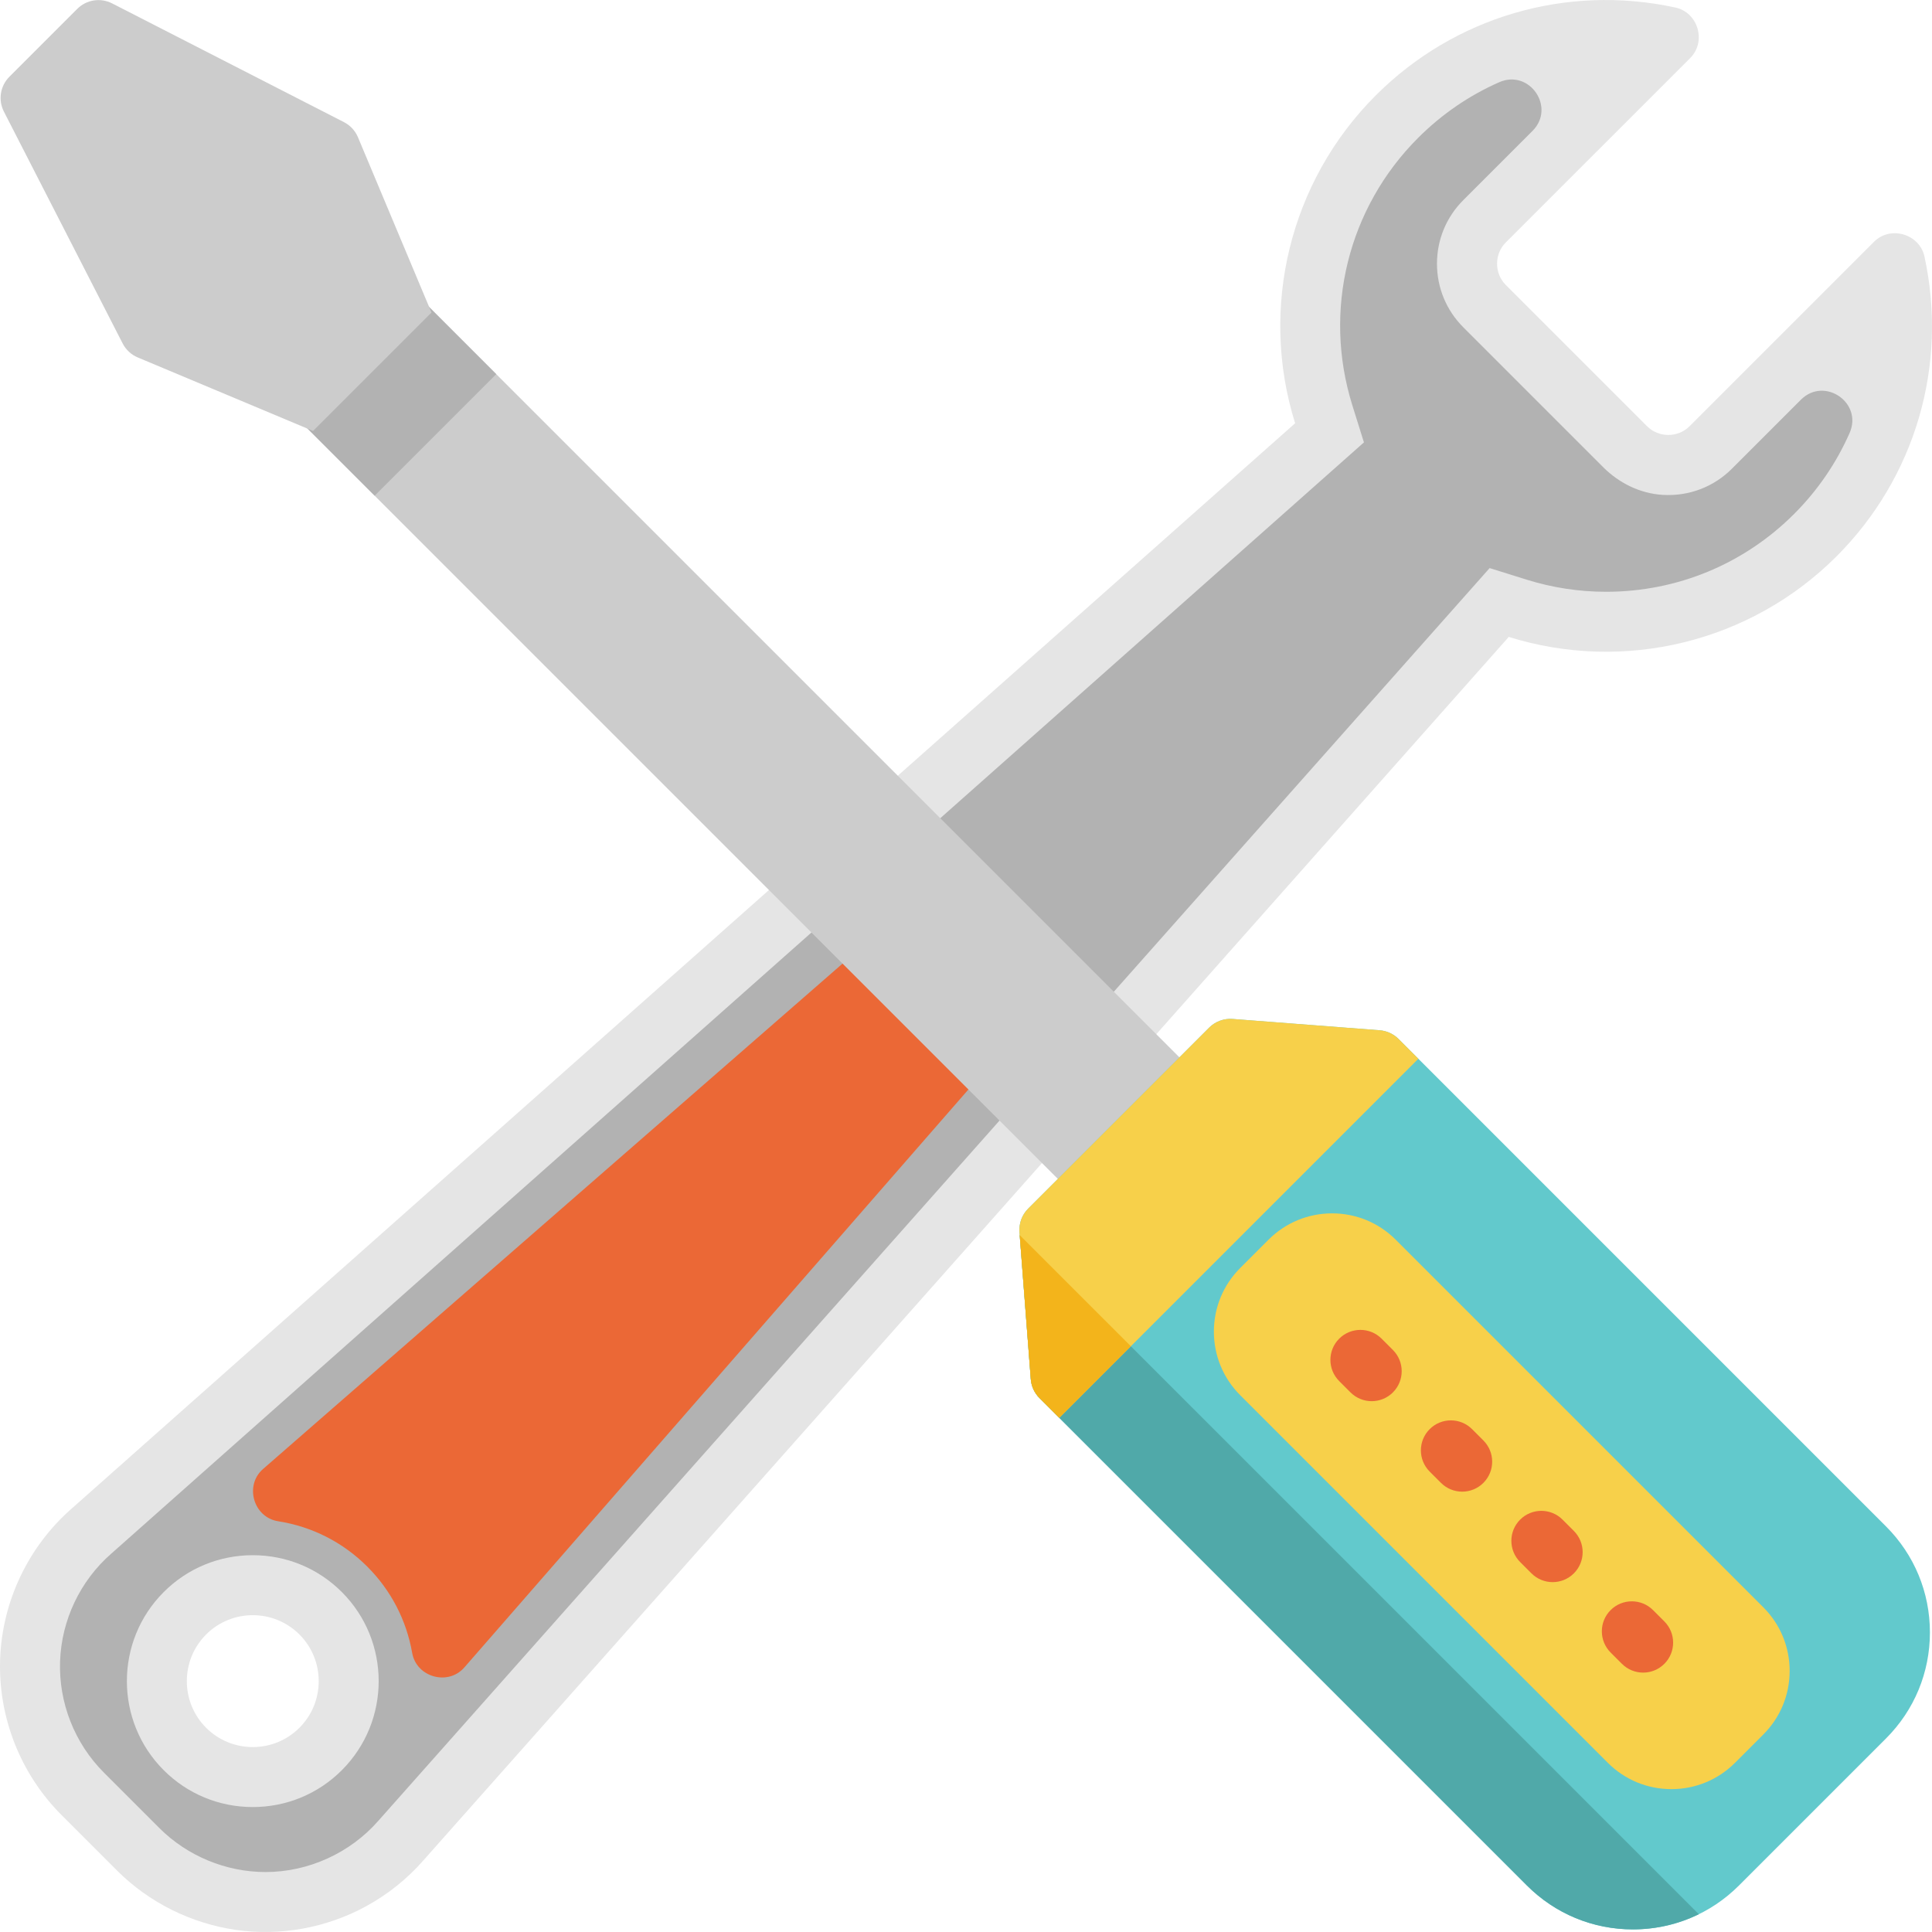
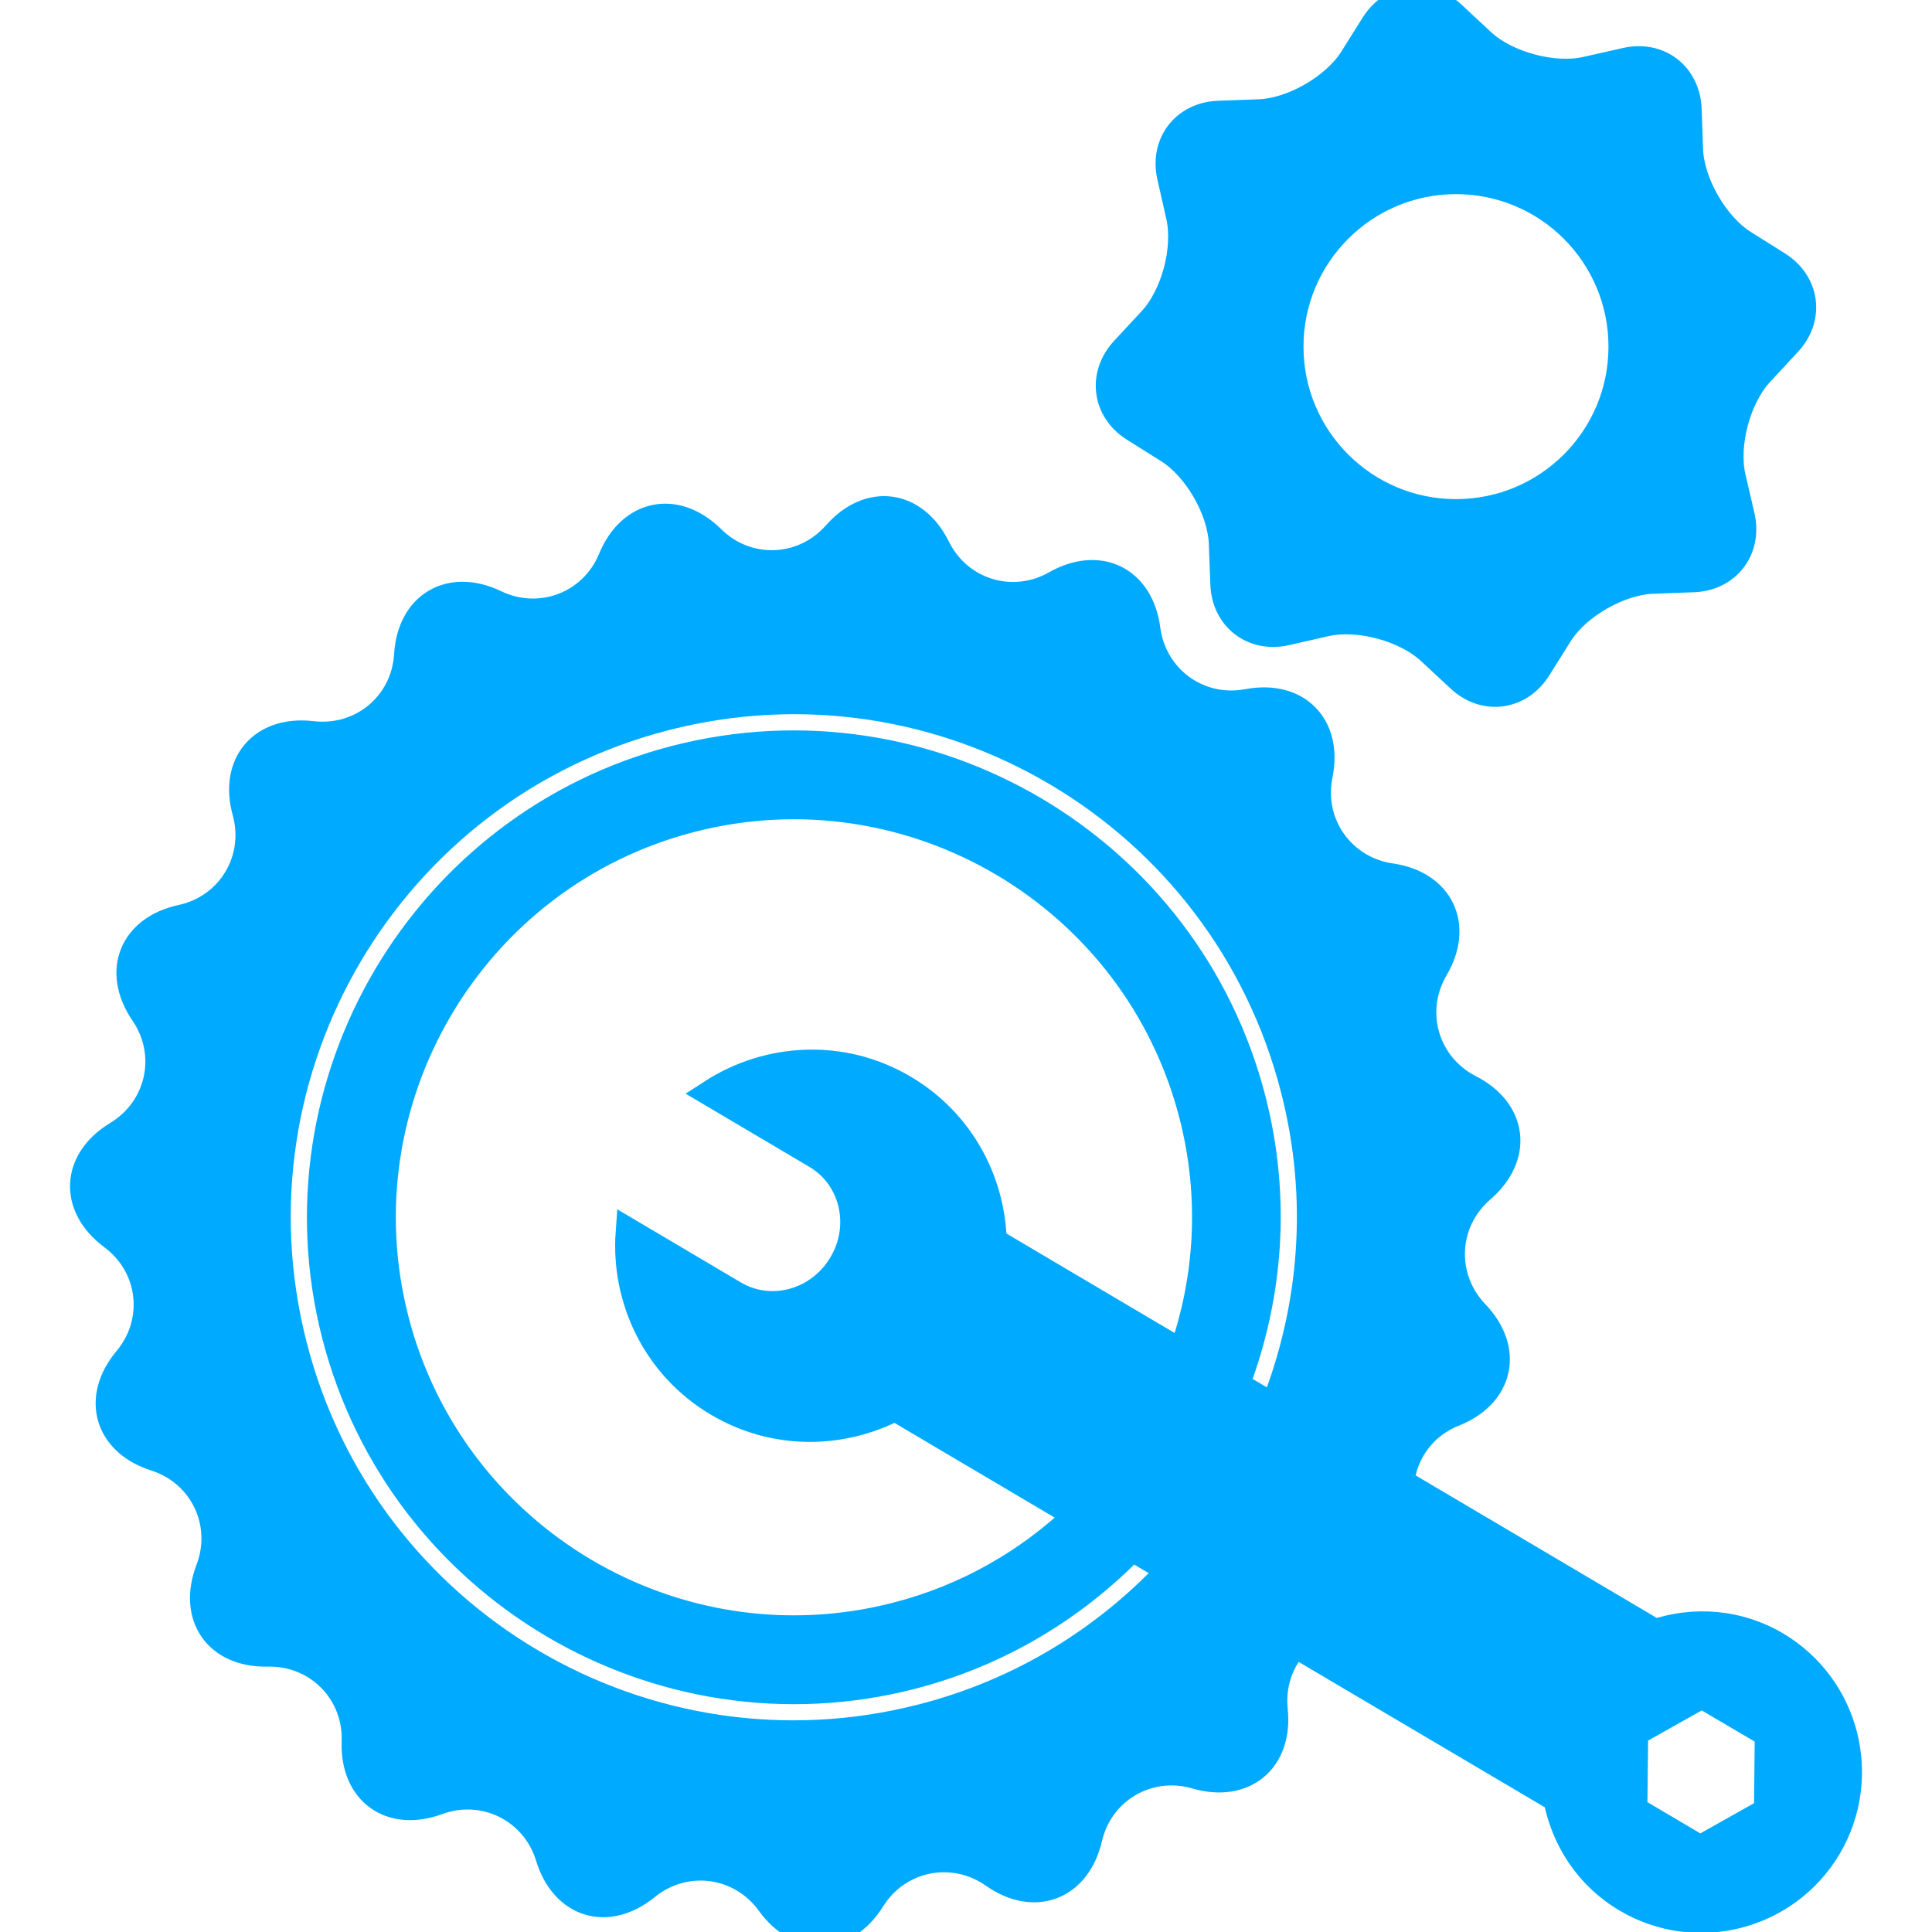
- <svg xmlns="http://www.w3.org/2000/svg" height="800px" width="800px" version="1.1" id="Layer_1" viewBox="0 0 512 512" xml:space="preserve">
-   <path style="fill:#E5E5E5;" d="M510.013,68.019c-1.304-6.022-9.017-8.311-13.387-3.938l-48.885,48.887  c-3.062,3.062-8.177,3.062-11.24,0l-37.464-37.464c-3.062-3.062-3.062-8.177,0-11.24l48.887-48.885  c4.371-4.37,2.085-12.082-3.938-13.387c-28.879-6.255-58.567,2.459-79.417,23.31c-22.818,22.818-30.896,56.352-21.349,86.868  L19.066,399.727c-11.573,10.093-18.51,24.684-19.034,40.03c-0.523,15.347,5.404,30.376,16.262,41.234l14.72,14.72  c8.466,8.466,19.655,14.033,31.502,15.733c11.768,1.688,23.928-0.529,34.373-6.194c5.795-3.143,11.026-7.314,15.363-12.28  l287.584-324.183c30.516,9.543,64.049,1.468,86.868-21.35C507.553,126.586,516.267,96.897,510.013,68.019z M79.351,457.88  c-6.817,6.817-17.908,6.818-24.726,0c-6.817-6.818-6.817-17.909,0-24.727c3.409-3.409,7.886-5.113,12.363-5.113  c4.478,0,8.955,1.704,12.363,5.113C86.169,439.97,86.169,451.062,79.351,457.88z" />
-   <path style="fill:#B2B2B2;" d="M70.372,496.11c-10.474,0-20.723-4.242-28.119-11.638l-14.72-14.72  c-7.756-7.756-11.989-18.491-11.615-29.452c0.374-10.962,5.329-21.384,13.595-28.593l331.945-294.47l-3.07-9.812  c-7.858-25.12-1.184-52.281,17.419-70.883c6.308-6.308,13.59-11.274,21.5-14.752c8.048-3.539,15.037,6.688,8.821,12.905  l-18.331,18.331c-4.504,4.503-6.983,10.491-6.983,16.859c0,6.369,2.48,12.356,6.983,16.859l37.082,37.082  c4.227,4.227,9.804,6.966,15.771,7.322c6.913,0.412,13.482-2.091,18.33-6.94l18.278-18.278c6.21-6.21,16.448,0.767,12.911,8.805  c-3.466,7.876-8.406,15.164-14.704,21.462c-13.304,13.303-31.01,20.631-49.853,20.631h-0.004c-7.129,0-14.217-1.082-21.022-3.21  l-9.817-3.07L100.28,482.512C92.812,491.064,81.728,496.11,70.372,496.11z M66.988,412.145c-8.921,0-17.303,3.469-23.602,9.768  c-13.014,13.015-13.014,34.191,0,47.205c6.3,6.3,14.682,9.769,23.603,9.769s17.304-3.469,23.603-9.769  c13.015-13.015,13.015-34.191,0-47.206C84.291,415.614,75.909,412.145,66.988,412.145z" />
-   <path style="fill:#EB6836;" d="M281.167,249.331l-18.494-18.494c-2.954-2.954-7.693-3.118-10.844-0.37L69.707,389.305  c-4.994,4.355-2.532,12.818,3.993,13.841c9.008,1.413,17.181,5.57,23.635,12.023c6.257,6.257,10.372,14.168,11.897,22.874  c1.129,6.441,9.507,8.795,13.818,3.853l158.488-181.722C284.284,257.025,284.122,252.286,281.167,249.331z" />
-   <path style="fill:#CCCCCC;" d="M320.058,287.701L94.653,62.296c-1.49-1.491-3.512-2.328-5.619-2.328  c-2.108,0-4.13,0.837-5.619,2.328L62.432,83.277c-1.491,1.49-2.328,3.512-2.328,5.619c0,2.108,0.837,4.13,2.328,5.619  L287.838,319.92c3.061,3.061,8.177,3.061,11.239,0l20.98-20.98C323.162,295.837,323.162,290.805,320.058,287.701z" />
-   <path style="fill:#B2B2B2;" d="M94.653,62.296c-1.49-1.491-3.512-2.328-5.619-2.328c-2.108,0-4.13,0.837-5.619,2.328L62.432,83.277  c-1.491,1.49-2.328,3.512-2.328,5.619c0,2.108,0.837,4.13,2.328,5.619l36.857,36.857l32.22-32.22L94.653,62.296z" />
-   <path style="fill:#CCCCCC;" d="M36.506,94.727l46.457,19.482l31.383-31.383L94.863,36.369c-0.725-1.728-2.038-3.145-3.707-4  L29.715,0.899c-3.071-1.574-6.804-0.985-9.242,1.454L2.489,20.337c-2.439,2.439-3.026,6.173-1.454,9.242l31.47,61.441  C33.361,92.689,34.777,94.002,36.506,94.727z" />
-   <path style="fill:#62C9CC;" d="M499.81,404.513L370.635,275.337c-1.342-1.342-3.119-2.16-5.01-2.305l-38.964-2.998  c-2.311-0.176-4.589,0.664-6.229,2.305l-47.955,47.955c-1.64,1.64-2.483,3.915-2.305,6.229l2.998,38.964  c0.145,1.892,0.963,3.669,2.305,5.01L404.65,499.673c7.506,7.506,17.484,11.638,28.098,11.638s20.594-4.133,28.099-11.638  l38.964-38.964c7.506-7.506,11.638-17.484,11.638-28.099S507.315,412.018,499.81,404.513z" />
-   <path style="fill:#50A9A9;" d="M273.169,365.488c0.145,1.892,0.963,3.669,2.305,5.01L404.65,499.673  c7.506,7.506,17.484,11.638,28.098,11.638c6.151,0,12.087-1.397,17.454-4.026L270.234,327.319L273.169,365.488z" />
-   <path style="fill:#F7D04A;" d="M370.635,275.337c-1.342-1.342-3.119-2.16-5.01-2.305l-38.964-2.998  c-2.311-0.176-4.589,0.664-6.229,2.305l-47.955,47.955c-1.64,1.64-2.483,3.915-2.305,6.229l2.998,38.964  c0.145,1.892,0.963,3.669,2.305,5.01l5.243,5.243l95.16-95.16L370.635,275.337z" />
-   <path style="fill:#F3B41B;" d="M270.234,327.319l2.936,38.169c0.145,1.892,0.963,3.669,2.305,5.01l5.243,5.243l18.969-18.969  L270.234,327.319z" />
-   <path style="fill:#F7D04A;" d="M467.293,425.946l-97.409-97.409c-4.504-4.504-10.491-6.983-16.859-6.983s-12.357,2.48-16.859,6.983  l-7.493,7.493c-4.504,4.504-6.983,10.491-6.983,16.859s2.48,12.356,6.983,16.859l97.409,97.409  c4.504,4.504,10.491,6.983,16.859,6.983s12.357-2.48,16.859-6.983l7.493-7.493c4.504-4.504,6.983-10.491,6.983-16.859  C474.277,436.437,471.796,430.449,467.293,425.946z" />
-   <g>
-     <path style="fill:#EB6836;" d="M363.516,371.327c-2.034,0-4.068-0.776-5.619-2.328l-2.998-2.998c-3.104-3.104-3.104-8.136,0-11.239   c3.104-3.104,8.136-3.104,11.239,0l2.998,2.998c3.104,3.104,3.104,8.136,0,11.239C367.584,370.551,365.55,371.327,363.516,371.327z   " />
-     <path style="fill:#EB6836;" d="M387.494,395.305c-2.034,0-4.068-0.776-5.619-2.328l-2.998-2.998c-3.104-3.104-3.104-8.136,0-11.239   c3.104-3.104,8.136-3.104,11.239,0l2.998,2.998c3.104,3.104,3.104,8.136,0,11.239C391.562,394.528,389.527,395.305,387.494,395.305   z" />
-     <path style="fill:#EB6836;" d="M411.471,419.282c-2.034,0-4.068-0.776-5.619-2.328l-2.998-2.998c-3.104-3.104-3.104-8.136,0-11.239   c3.104-3.104,8.136-3.104,11.239,0l2.998,2.998c3.104,3.104,3.104,8.136,0,11.239C415.539,418.506,413.505,419.282,411.471,419.282   z" />
-     <path style="fill:#EB6836;" d="M435.449,443.26c-2.034,0-4.068-0.776-5.619-2.328l-2.998-2.998c-3.104-3.104-3.104-8.136,0-11.239   c3.104-3.104,8.136-3.104,11.239,0l2.998,2.998c3.104,3.104,3.104,8.136,0,11.239C439.516,442.483,437.482,443.26,435.449,443.26z" />
+ <svg xmlns="http://www.w3.org/2000/svg" fill="#0af" version="1.1" id="Capa_1" width="800px" height="800px" viewBox="0 0 70.077 70.077" xml:space="preserve" stroke="#0af">
+   <g id="SVGRepo_bgCarrier" stroke-width="0" />
+   <g id="SVGRepo_tracerCarrier" stroke-linecap="round" stroke-linejoin="round" />
+   <g id="SVGRepo_iconCarrier">
+     <g>
+       <path d="M64.419,59.675c-1.385-0.818-2.977-0.917-4.387-0.446l-9.236-5.459c0.123-1.098,0.819-2.085,1.939-2.525 c1.684-0.673,2.03-2.29,0.777-3.597c-1.252-1.312-1.151-3.342,0.222-4.523c1.368-1.185,1.182-2.826-0.438-3.65 c-1.607-0.83-2.178-2.782-1.259-4.35c0.919-1.56,0.196-3.056-1.59-3.312c-1.793-0.262-2.968-1.93-2.607-3.705 c0.363-1.776-0.801-2.955-2.582-2.619c-1.784,0.336-3.426-0.865-3.668-2.656c-0.232-1.799-1.718-2.534-3.292-1.639 c-1.571,0.892-3.521,0.299-4.326-1.323c-0.803-1.625-2.448-1.843-3.646-0.477c-1.203,1.355-3.239,1.426-4.526,0.148 c-1.289-1.268-2.916-0.942-3.606,0.733c-0.689,1.674-2.595,2.403-4.226,1.623c-1.635-0.787-3.065,0.049-3.174,1.857 c-0.109,1.808-1.674,3.113-3.478,2.899c-1.796-0.208-2.874,1.046-2.391,2.787c0.479,1.75-0.576,3.495-2.347,3.875 c-1.768,0.384-2.382,1.919-1.362,3.418c1.025,1.499,0.593,3.483-0.96,4.426c-1.55,0.938-1.629,2.593-0.174,3.677 c1.456,1.081,1.691,3.104,0.526,4.491c-1.159,1.39-0.697,2.983,1.03,3.533c1.721,0.55,2.606,2.389,1.955,4.079 c-0.645,1.701,0.308,3.054,2.119,3.011c1.814-0.036,3.244,1.412,3.181,3.226c-0.065,1.807,1.277,2.778,2.976,2.153 c1.705-0.623,3.528,0.292,4.055,2.019c0.53,1.731,2.112,2.217,3.516,1.069c1.407-1.14,3.429-0.871,4.489,0.596 c1.059,1.465,2.719,1.41,3.676-0.125c0.96-1.538,2.957-1.943,4.441-0.901c1.478,1.038,3.023,0.447,3.435-1.313 c0.408-1.764,2.167-2.79,3.901-2.286c1.74,0.507,3.013-0.554,2.828-2.356c-0.098-0.926,0.208-1.783,0.769-2.408l9.499,5.611 c0.273,1.464,1.133,2.812,2.514,3.629c2.531,1.501,5.808,0.661,7.309-1.88C67.79,64.449,66.955,61.179,64.419,59.675z M42.886,49.096l-6.87-4.062c-0.051-2.211-1.193-4.344-3.235-5.55c-2.235-1.323-4.917-1.157-6.963,0.166l3.796,2.245 c1.345,0.794,1.768,2.568,0.938,3.962c-0.824,1.398-2.579,1.887-3.927,1.093l-3.795-2.245c-0.175,2.423,0.974,4.856,3.214,6.18 c2.039,1.209,4.457,1.177,6.421,0.157l6.629,3.919c-1.789,1.704-4.02,3.002-6.58,3.657c-7.979,2.055-16.135-2.771-18.185-10.746 c-2.051-7.979,2.772-16.137,10.751-18.185c7.979-2.048,16.136,2.772,18.187,10.752C44.03,43.409,43.839,46.399,42.886,49.096z M46.209,51.055l-1.387-0.821c1.22-3.2,1.51-6.783,0.593-10.349c-2.352-9.162-11.726-14.702-20.889-12.352 C15.361,29.887,9.82,39.262,12.174,48.425c2.357,9.161,11.726,14.701,20.889,12.348c3.161-0.816,5.874-2.473,7.996-4.651 l1.407,0.828c-2.354,2.521-5.42,4.432-9.007,5.354c-10.025,2.58-20.242-3.458-22.819-13.485C8.062,38.79,14.104,28.574,24.129,26 c10.025-2.577,20.246,3.459,22.819,13.49C47.979,43.484,47.621,47.496,46.209,51.055z M64.12,65.699l-2.452,1.378l-2.416-1.426 l0.03-2.811l2.449-1.377l2.418,1.423L64.12,65.699z M41.143,15.526l1.243,0.782c1.036,0.651,1.916,2.184,1.96,3.406l0.055,1.469 c0.043,1.222,1.056,2,2.246,1.729l1.436-0.327c1.19-0.271,2.899,0.189,3.793,1.021l1.079,1.002 c0.892,0.832,2.158,0.667,2.811-0.367l0.782-1.246c0.647-1.035,2.183-1.915,3.405-1.959l1.47-0.054 c1.218-0.044,1.995-1.055,1.729-2.247L62.819,17.3c-0.271-1.192,0.189-2.899,1.024-3.793l1.002-1.08 c0.832-0.894,0.668-2.158-0.367-2.812l-1.246-0.782c-1.031-0.652-1.911-2.184-1.959-3.406l-0.051-1.47 c-0.048-1.221-1.056-2-2.246-1.728l-1.438,0.324c-1.19,0.271-2.899-0.188-3.793-1.02L52.667,0.53 c-0.895-0.831-2.158-0.668-2.812,0.366l-0.783,1.246c-0.652,1.035-2.185,1.915-3.405,1.959l-1.469,0.054 c-1.223,0.044-2.001,1.056-1.729,2.248l0.324,1.434c0.271,1.191-0.185,2.899-1.02,3.793l-1.002,1.079 C39.945,13.611,40.109,14.877,41.143,15.526z M52.811,6.542c3.335,0,6.031,2.701,6.031,6.031c0,3.332-2.696,6.031-6.031,6.031 c-3.33,0-6.031-2.7-6.031-6.031C46.779,9.245,49.482,6.542,52.811,6.542z" />
+     </g>
  </g>
</svg>
